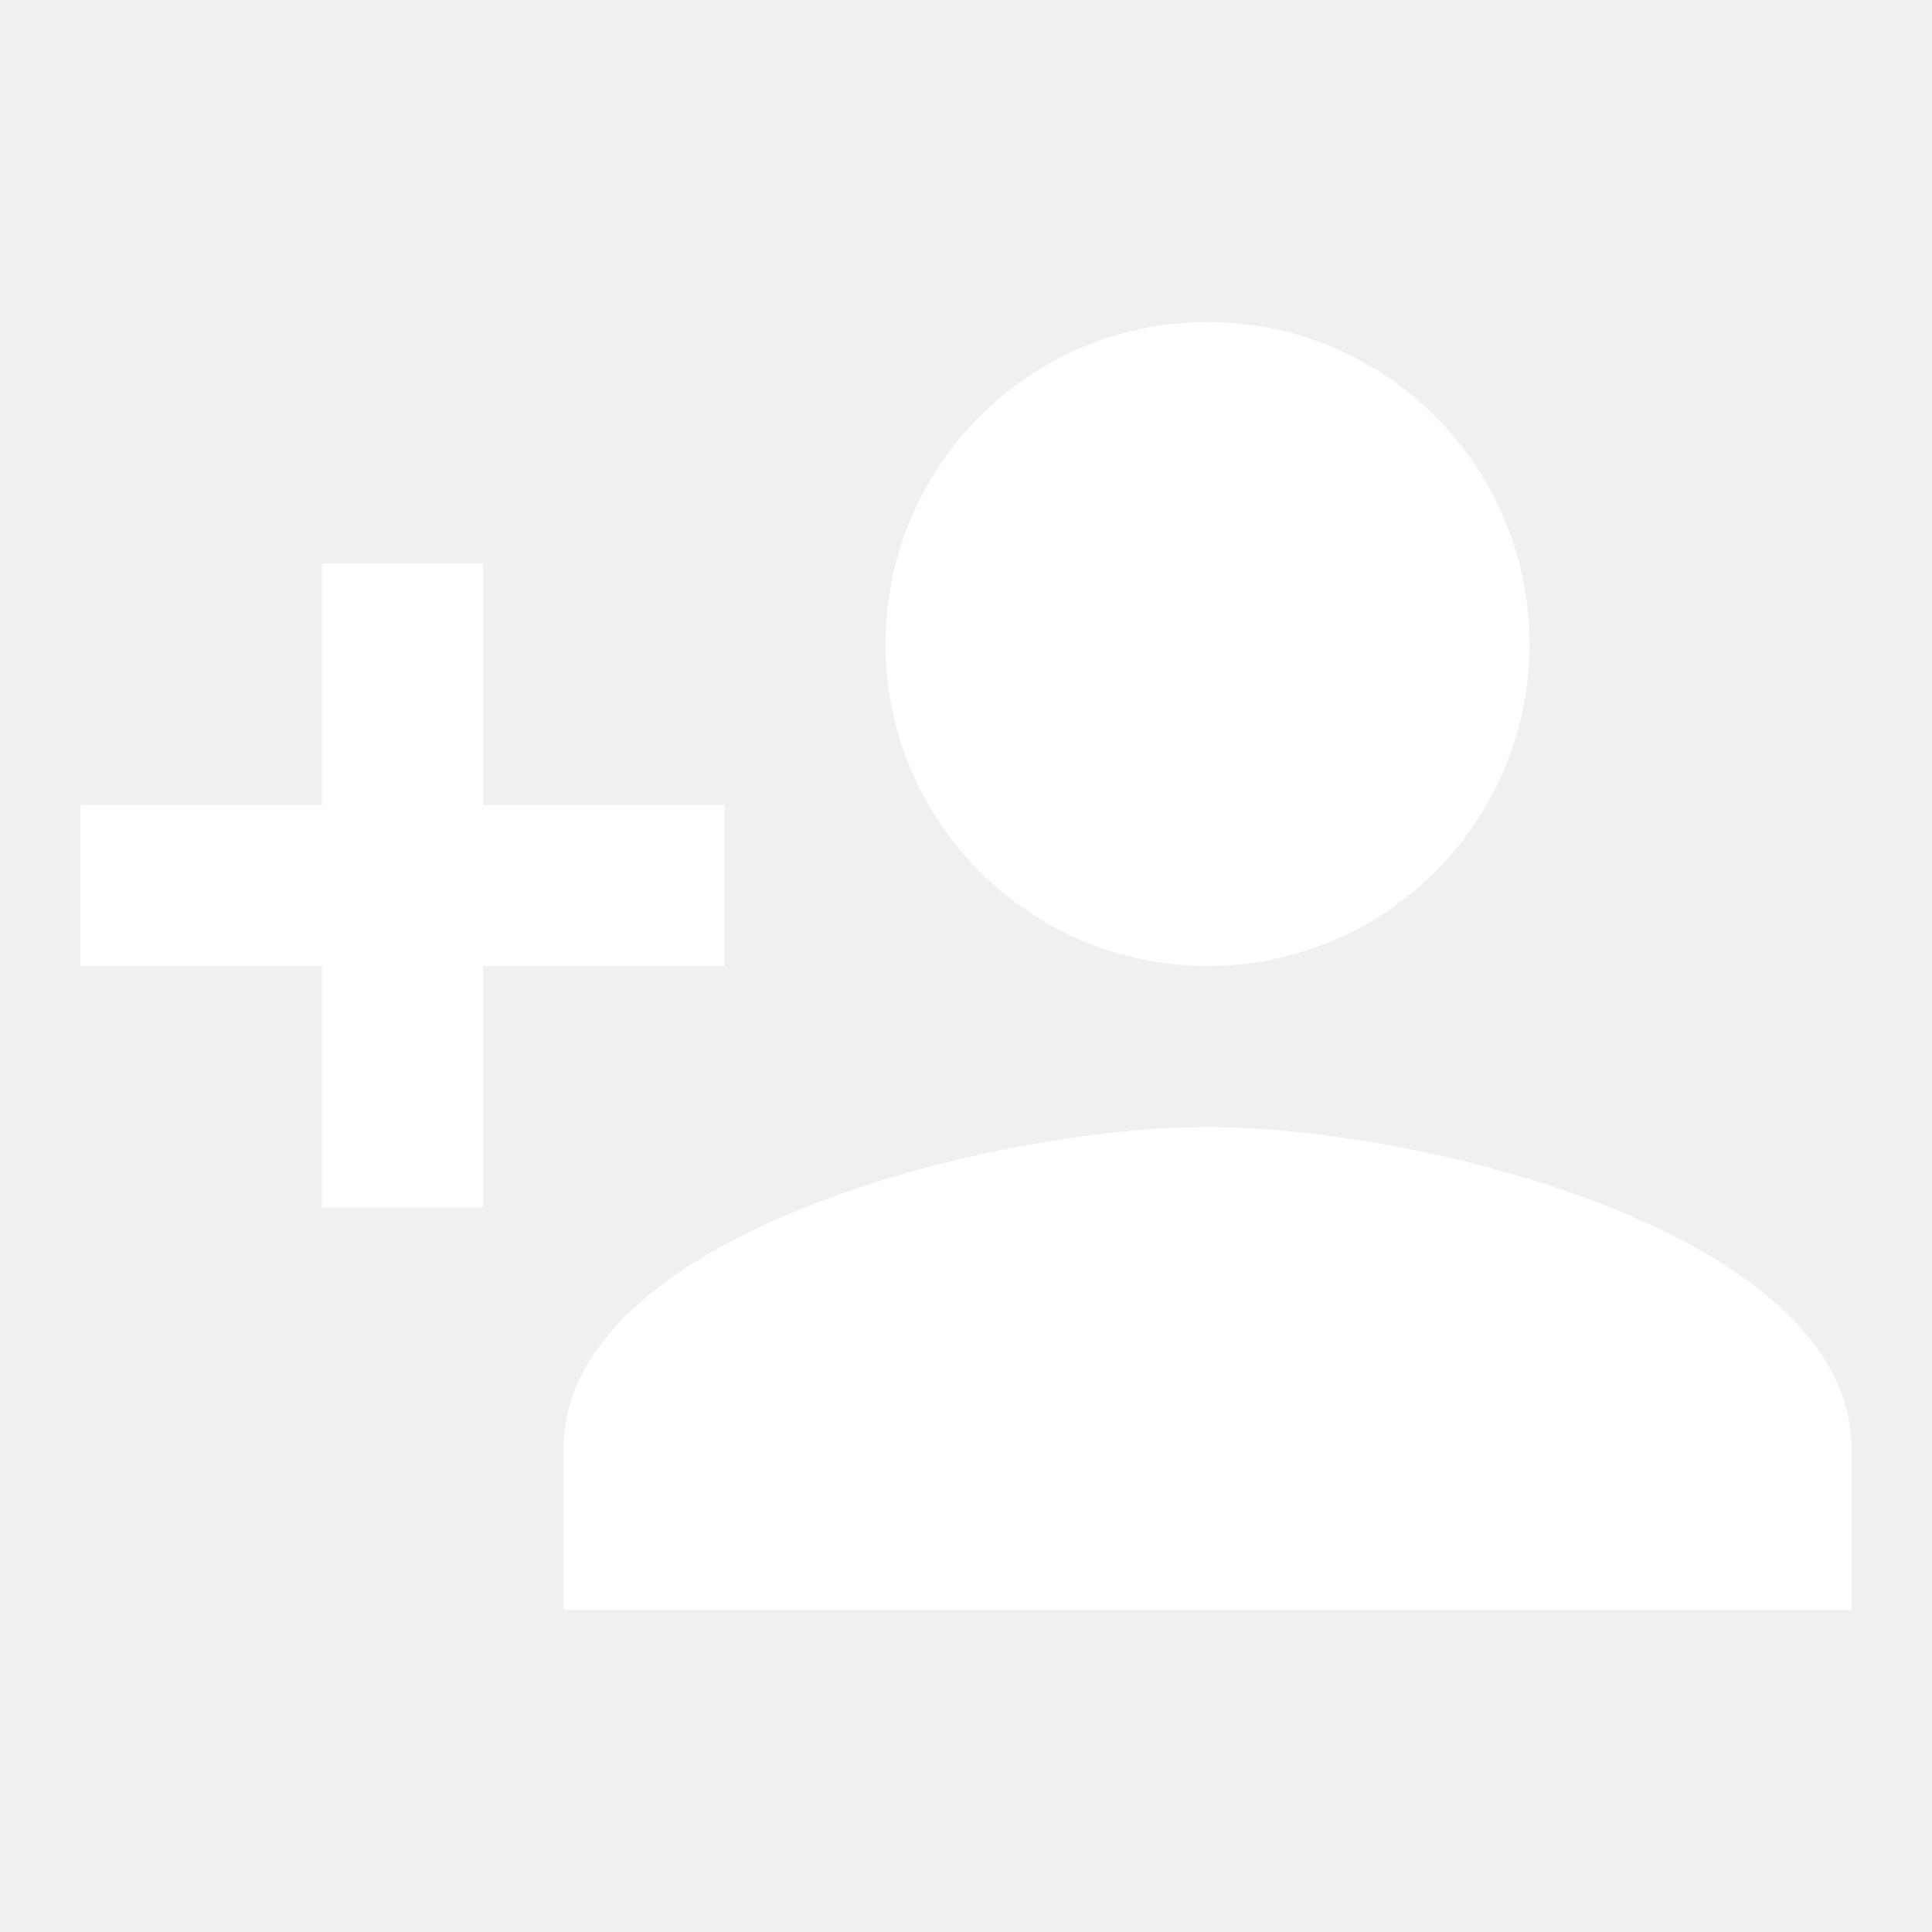
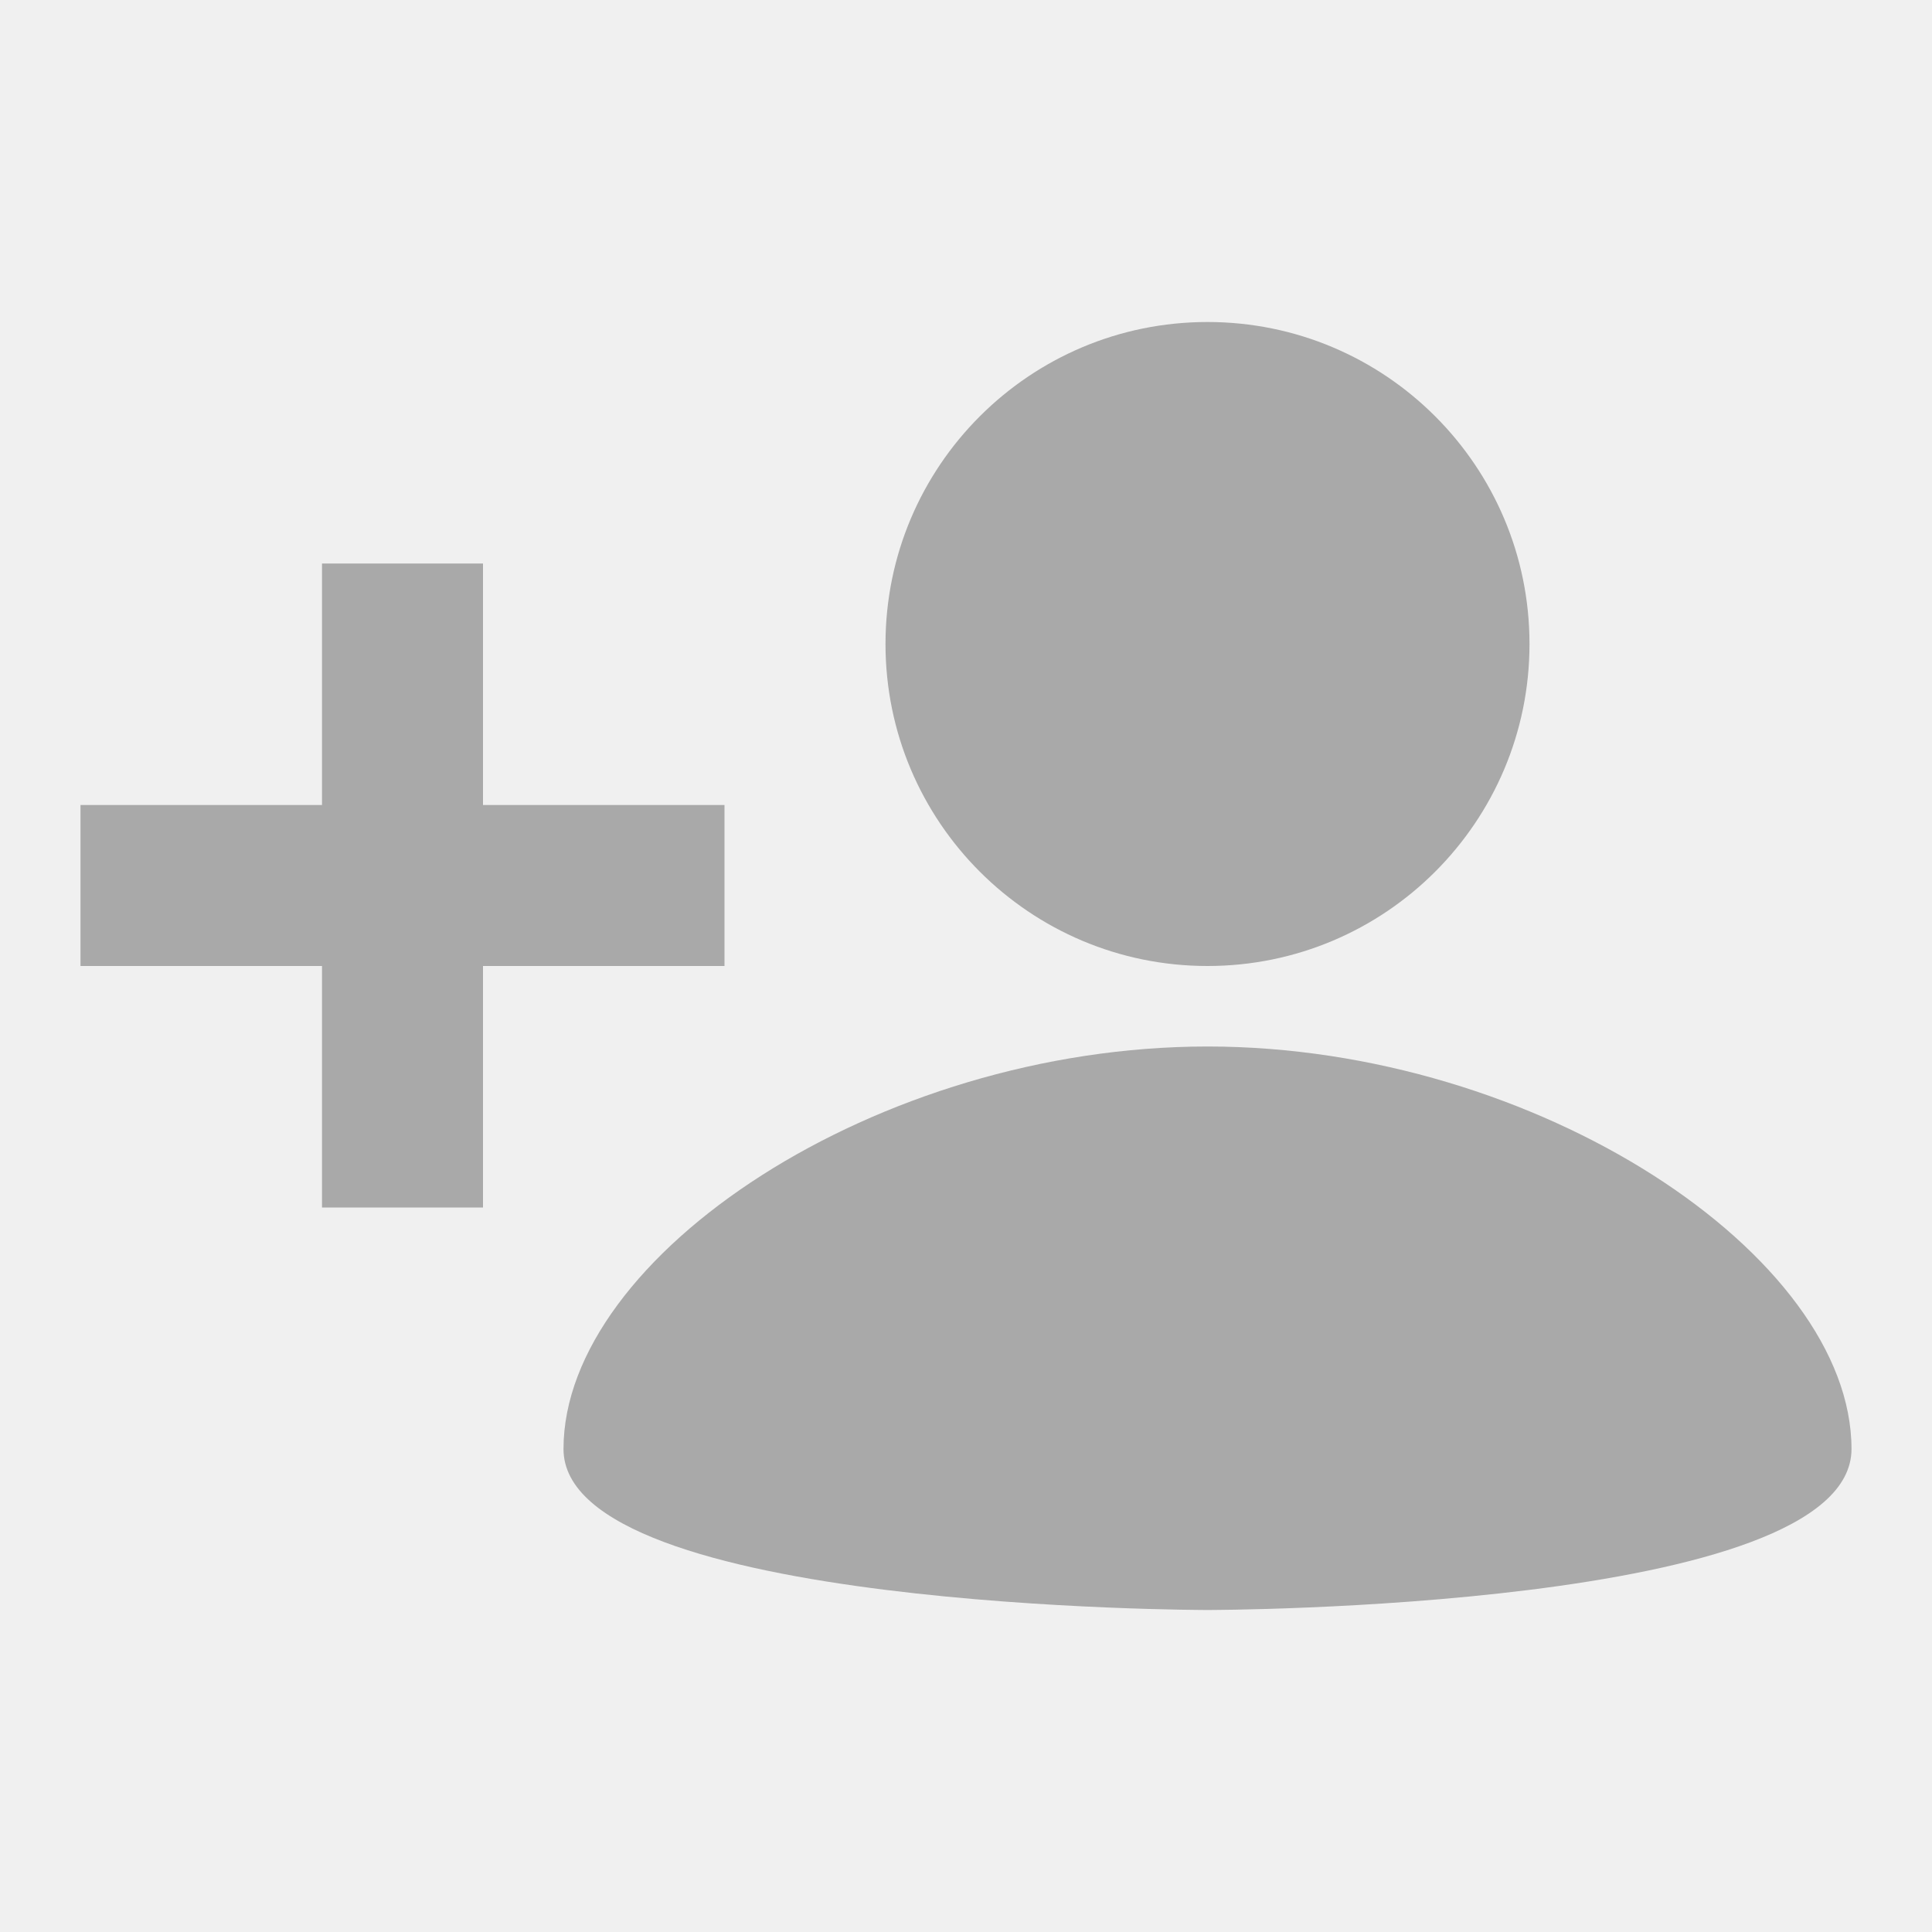
- <svg xmlns="http://www.w3.org/2000/svg" version="1.1" width="24" height="24" viewBox="0 0 24 24">
-   <path fill="#ffffff" d="M15,14C12.33,14 7,15.33 7,18V20H23V18C23,15.33 17.67,14 15,14M6,10V7H4V10H1V12H4V15H6V12H9V10M15,12A4,4 0 0,0 19,8A4,4 0 0,0 15,4A4,4 0 0,0 11,8A4,4 0 0,0 15,12Z" />
+ <svg xmlns="http://www.w3.org/2000/svg" width="24" height="24" viewBox="0 0 24 24">
+   <circle cx="15" cy="8" r="4" fill="darkgray" />
+   <path fill="darkgray" d="M15 20s8 0 8-2c0-2.4-3.9-5-8-5s-8 2.6-8 5c0 2 8 2 8 2M6 10V7H4v3H1v2h3v3h2v-3h3v-2z" />
</svg>
